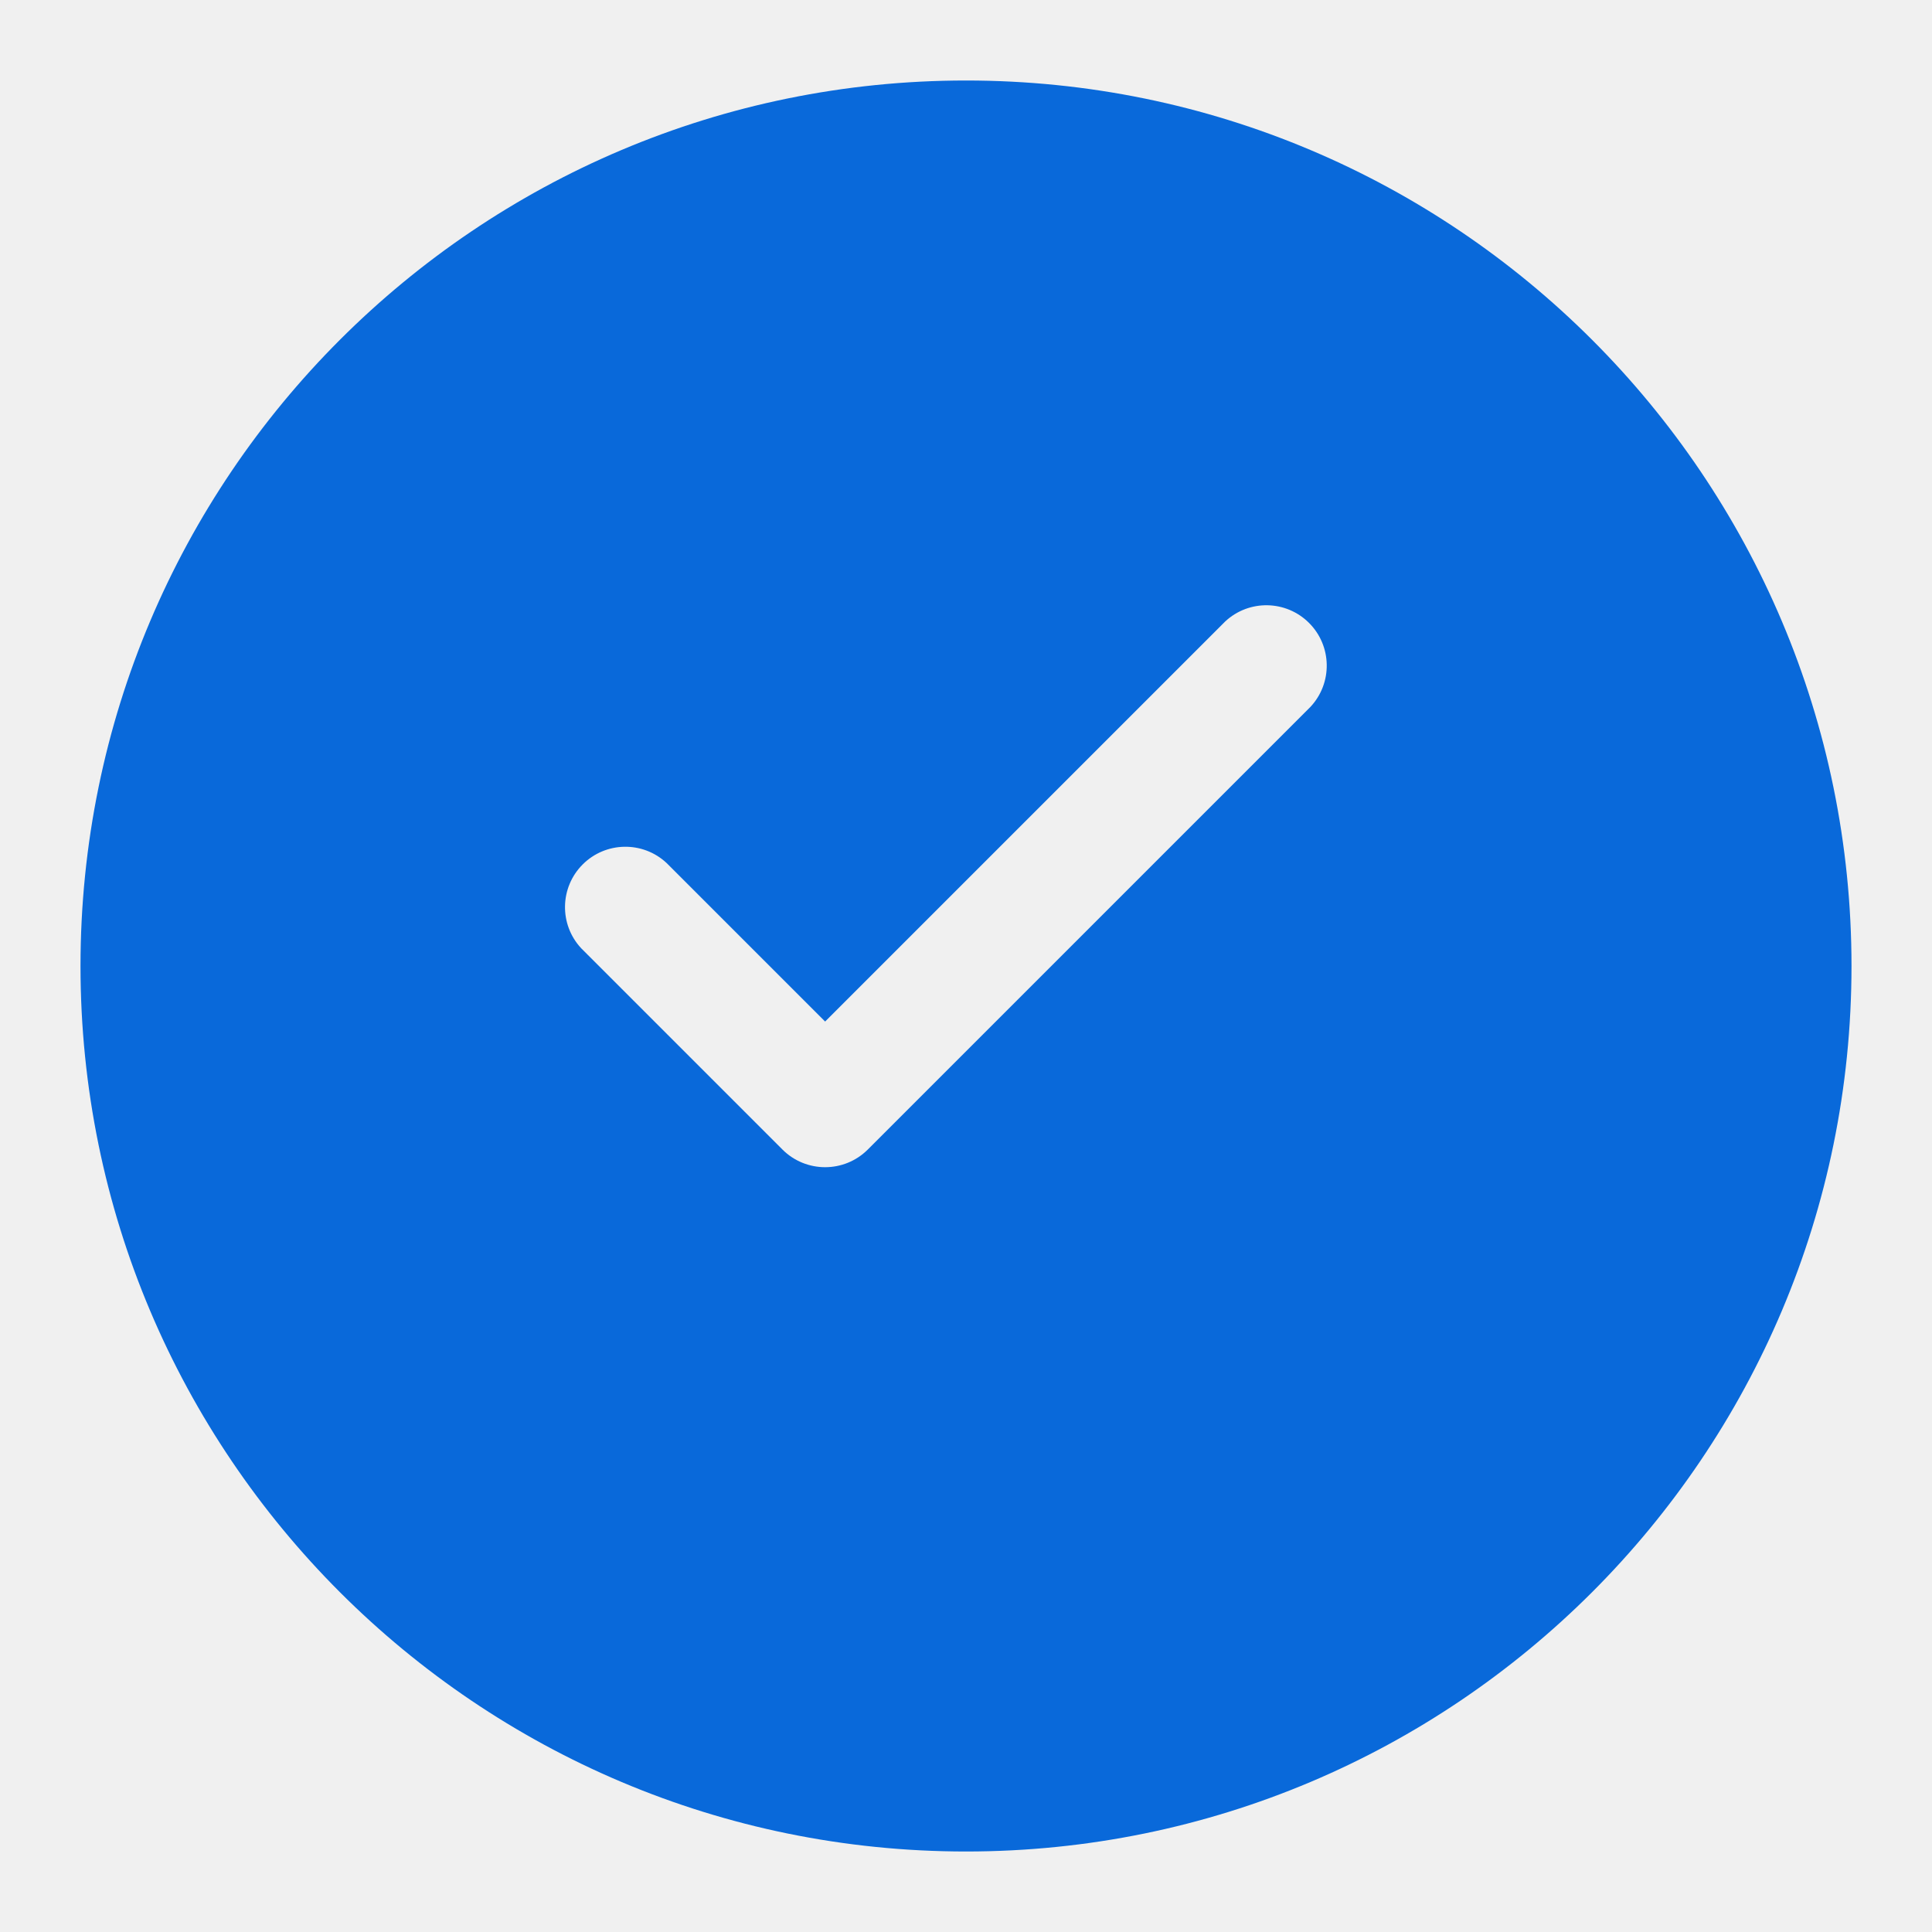
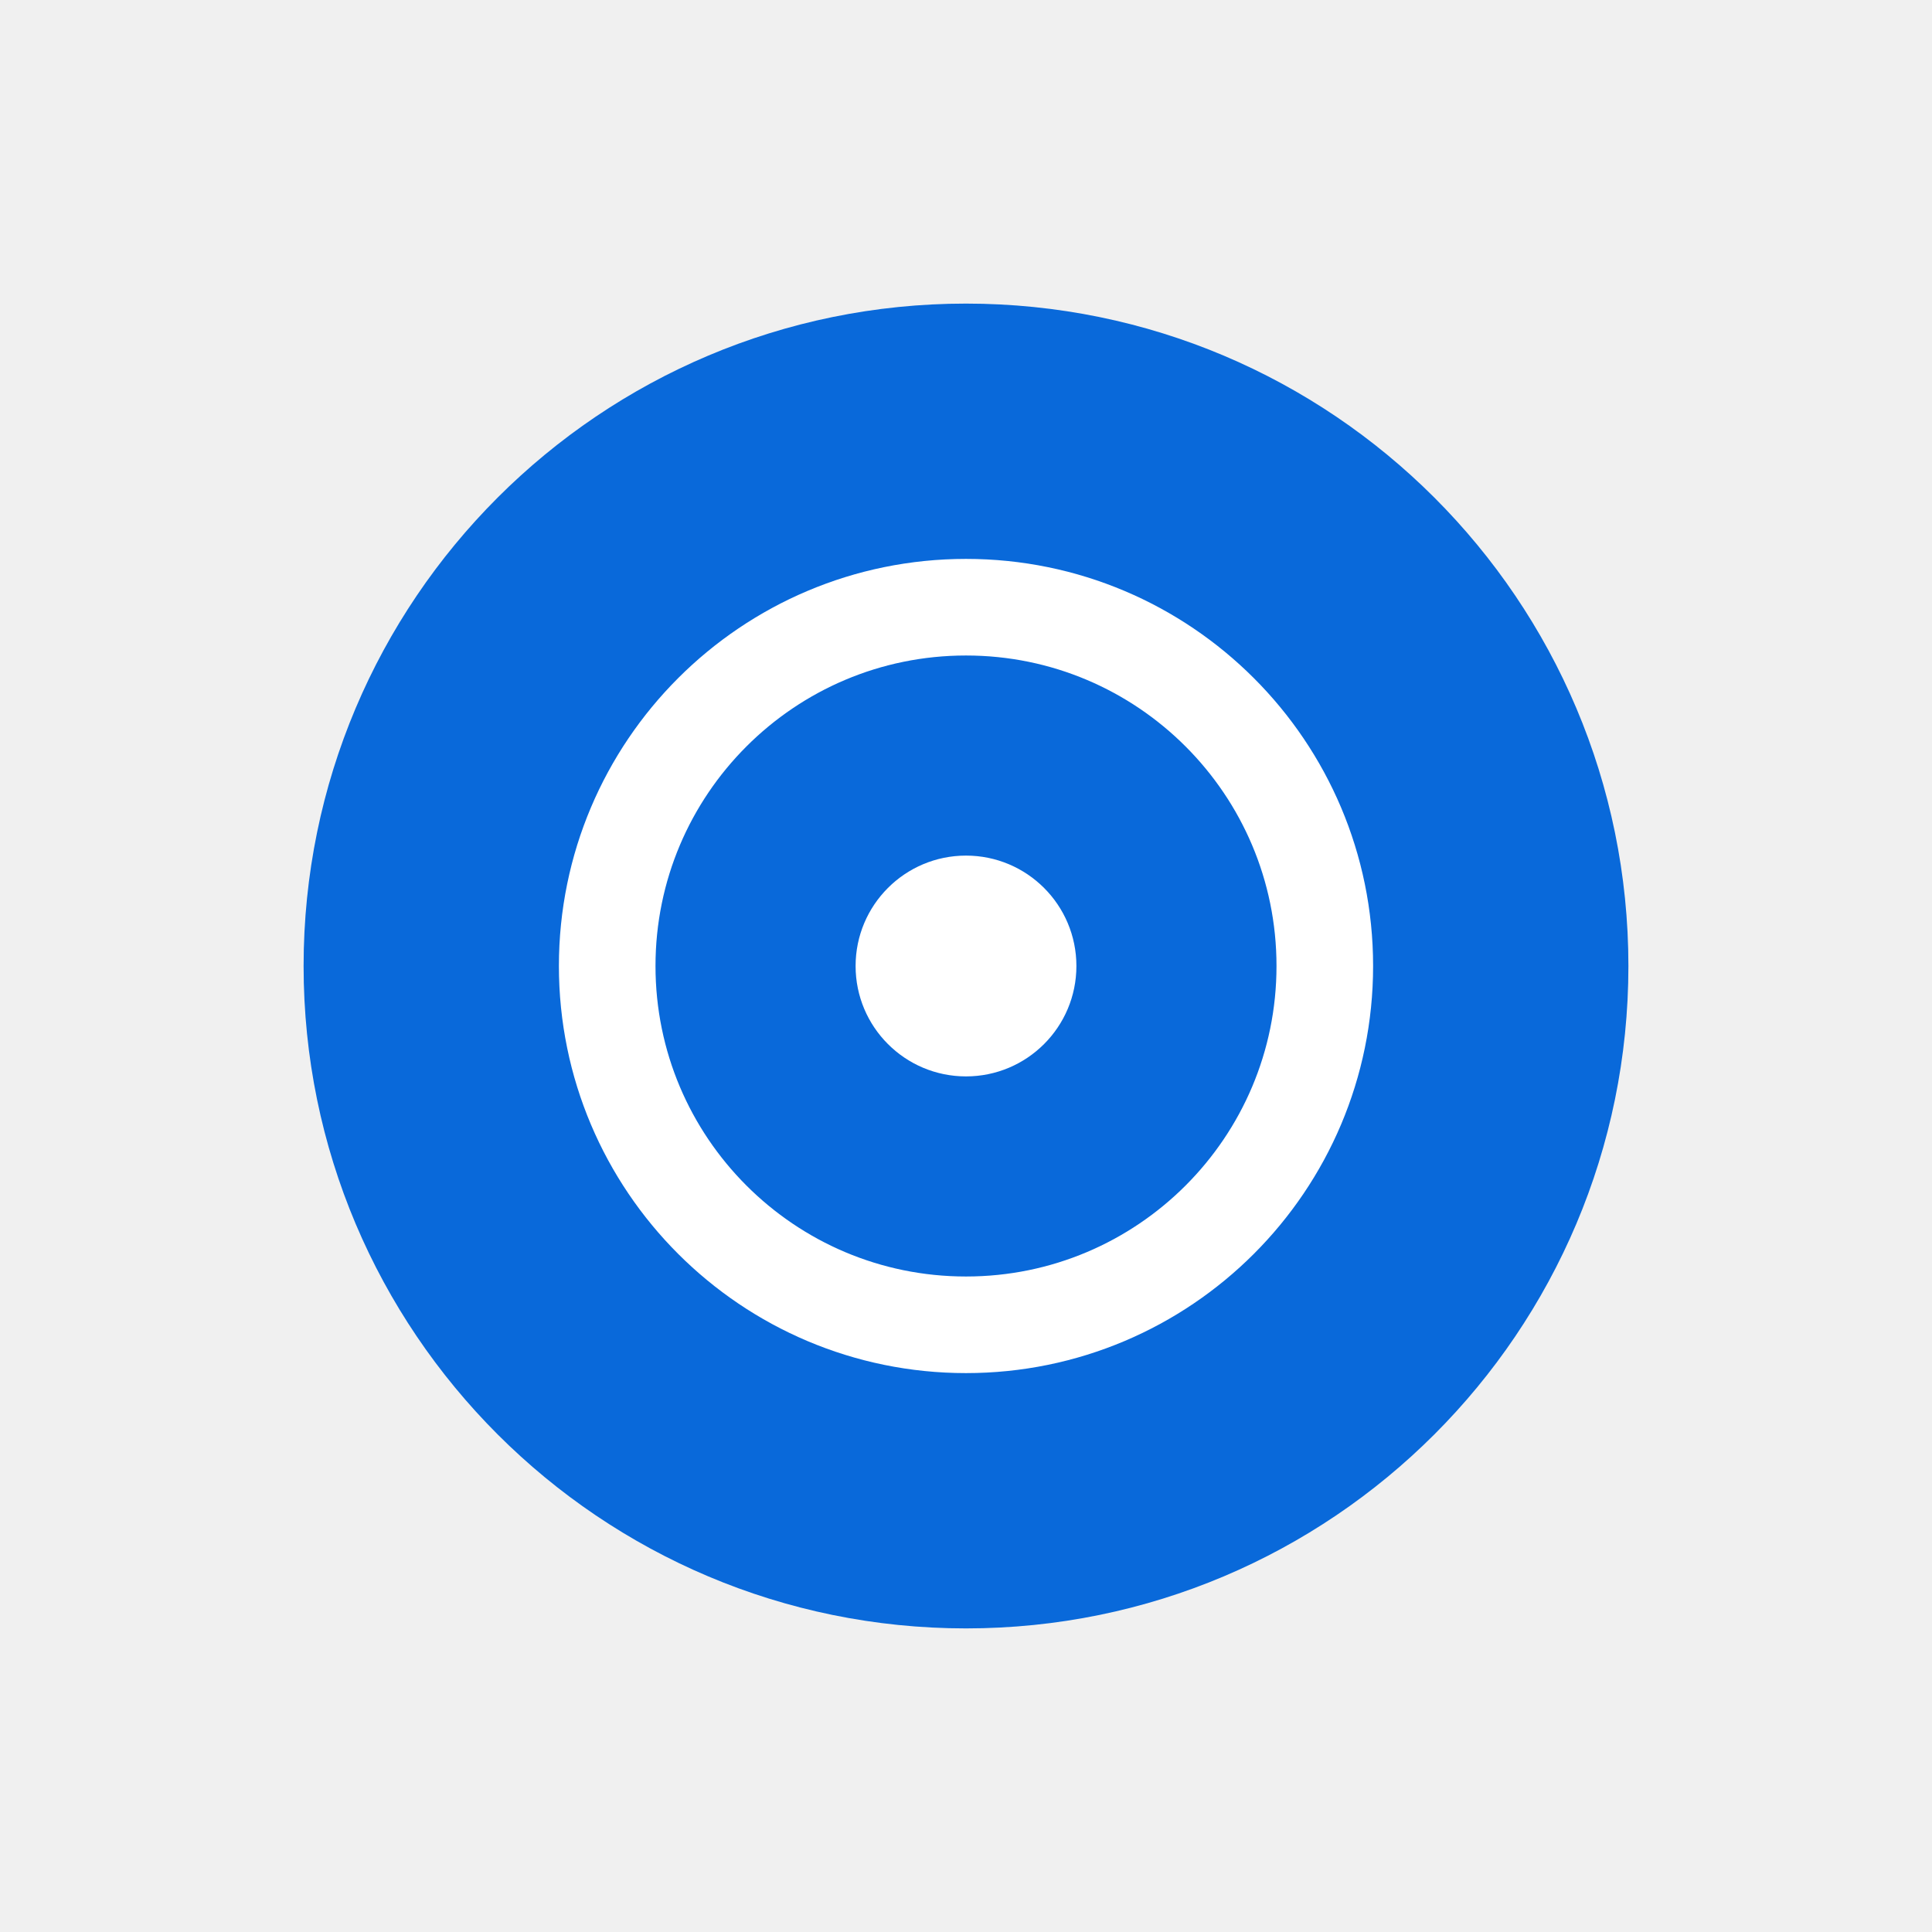
- <svg xmlns="http://www.w3.org/2000/svg" viewBox="0 0 24 24" fill="#0969da">
-   <path fill-rule="evenodd" d="M12 1C5.925 1 1 5.925 1 12s4.925 11 11 11 11-4.925 11-11S18.075 1 12 1zm4.28 7.78a.75.75 0 00-1.06-1.06l-4.97 4.97-1.97-1.97a.75.75 0 00-1.06 1.06l2.5 2.5a.75.75 0 001.06 0l5.5-5.5z" clip-rule="evenodd" />
+ <svg xmlns="http://www.w3.org/2000/svg" viewBox="0 0 140 140" fill="none">
+   <circle cx="70" cy="70" r="48" fill="#0969da" />
+   <circle cx="70" cy="70" r="26" stroke="white" stroke-width="7" fill="none" />
+   <circle cx="70" cy="70" r="8" fill="white" />
</svg>
